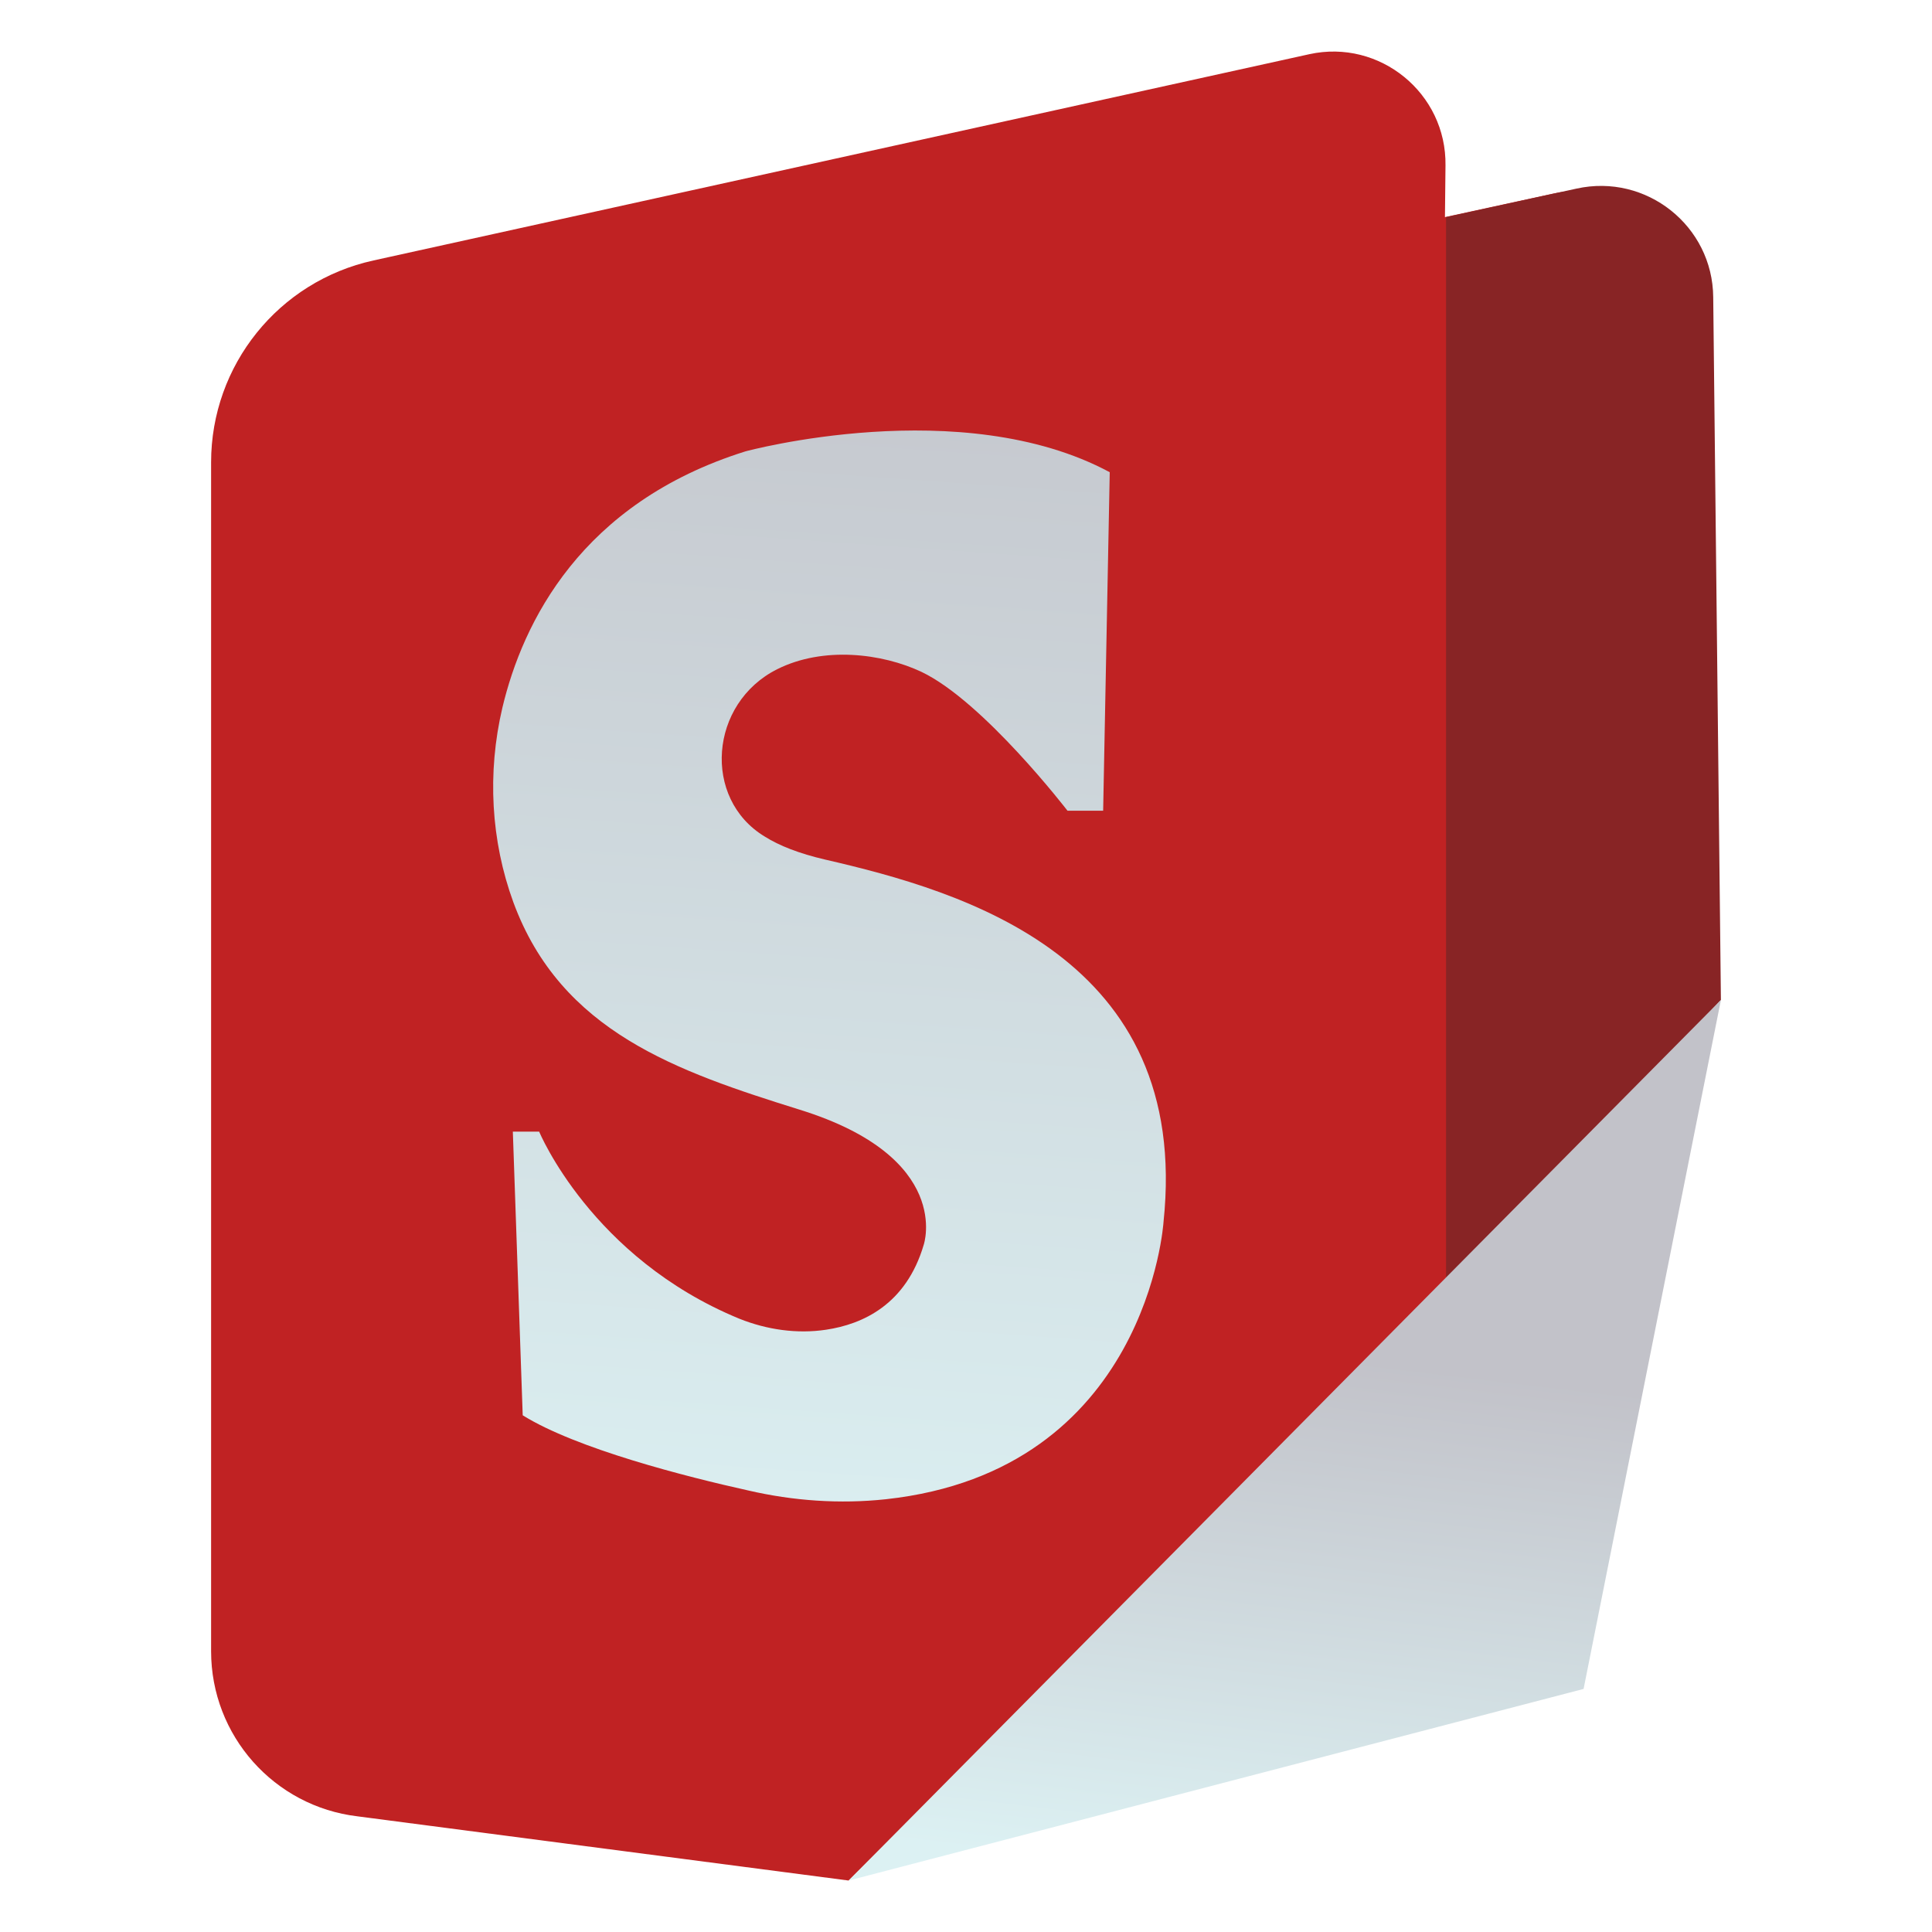
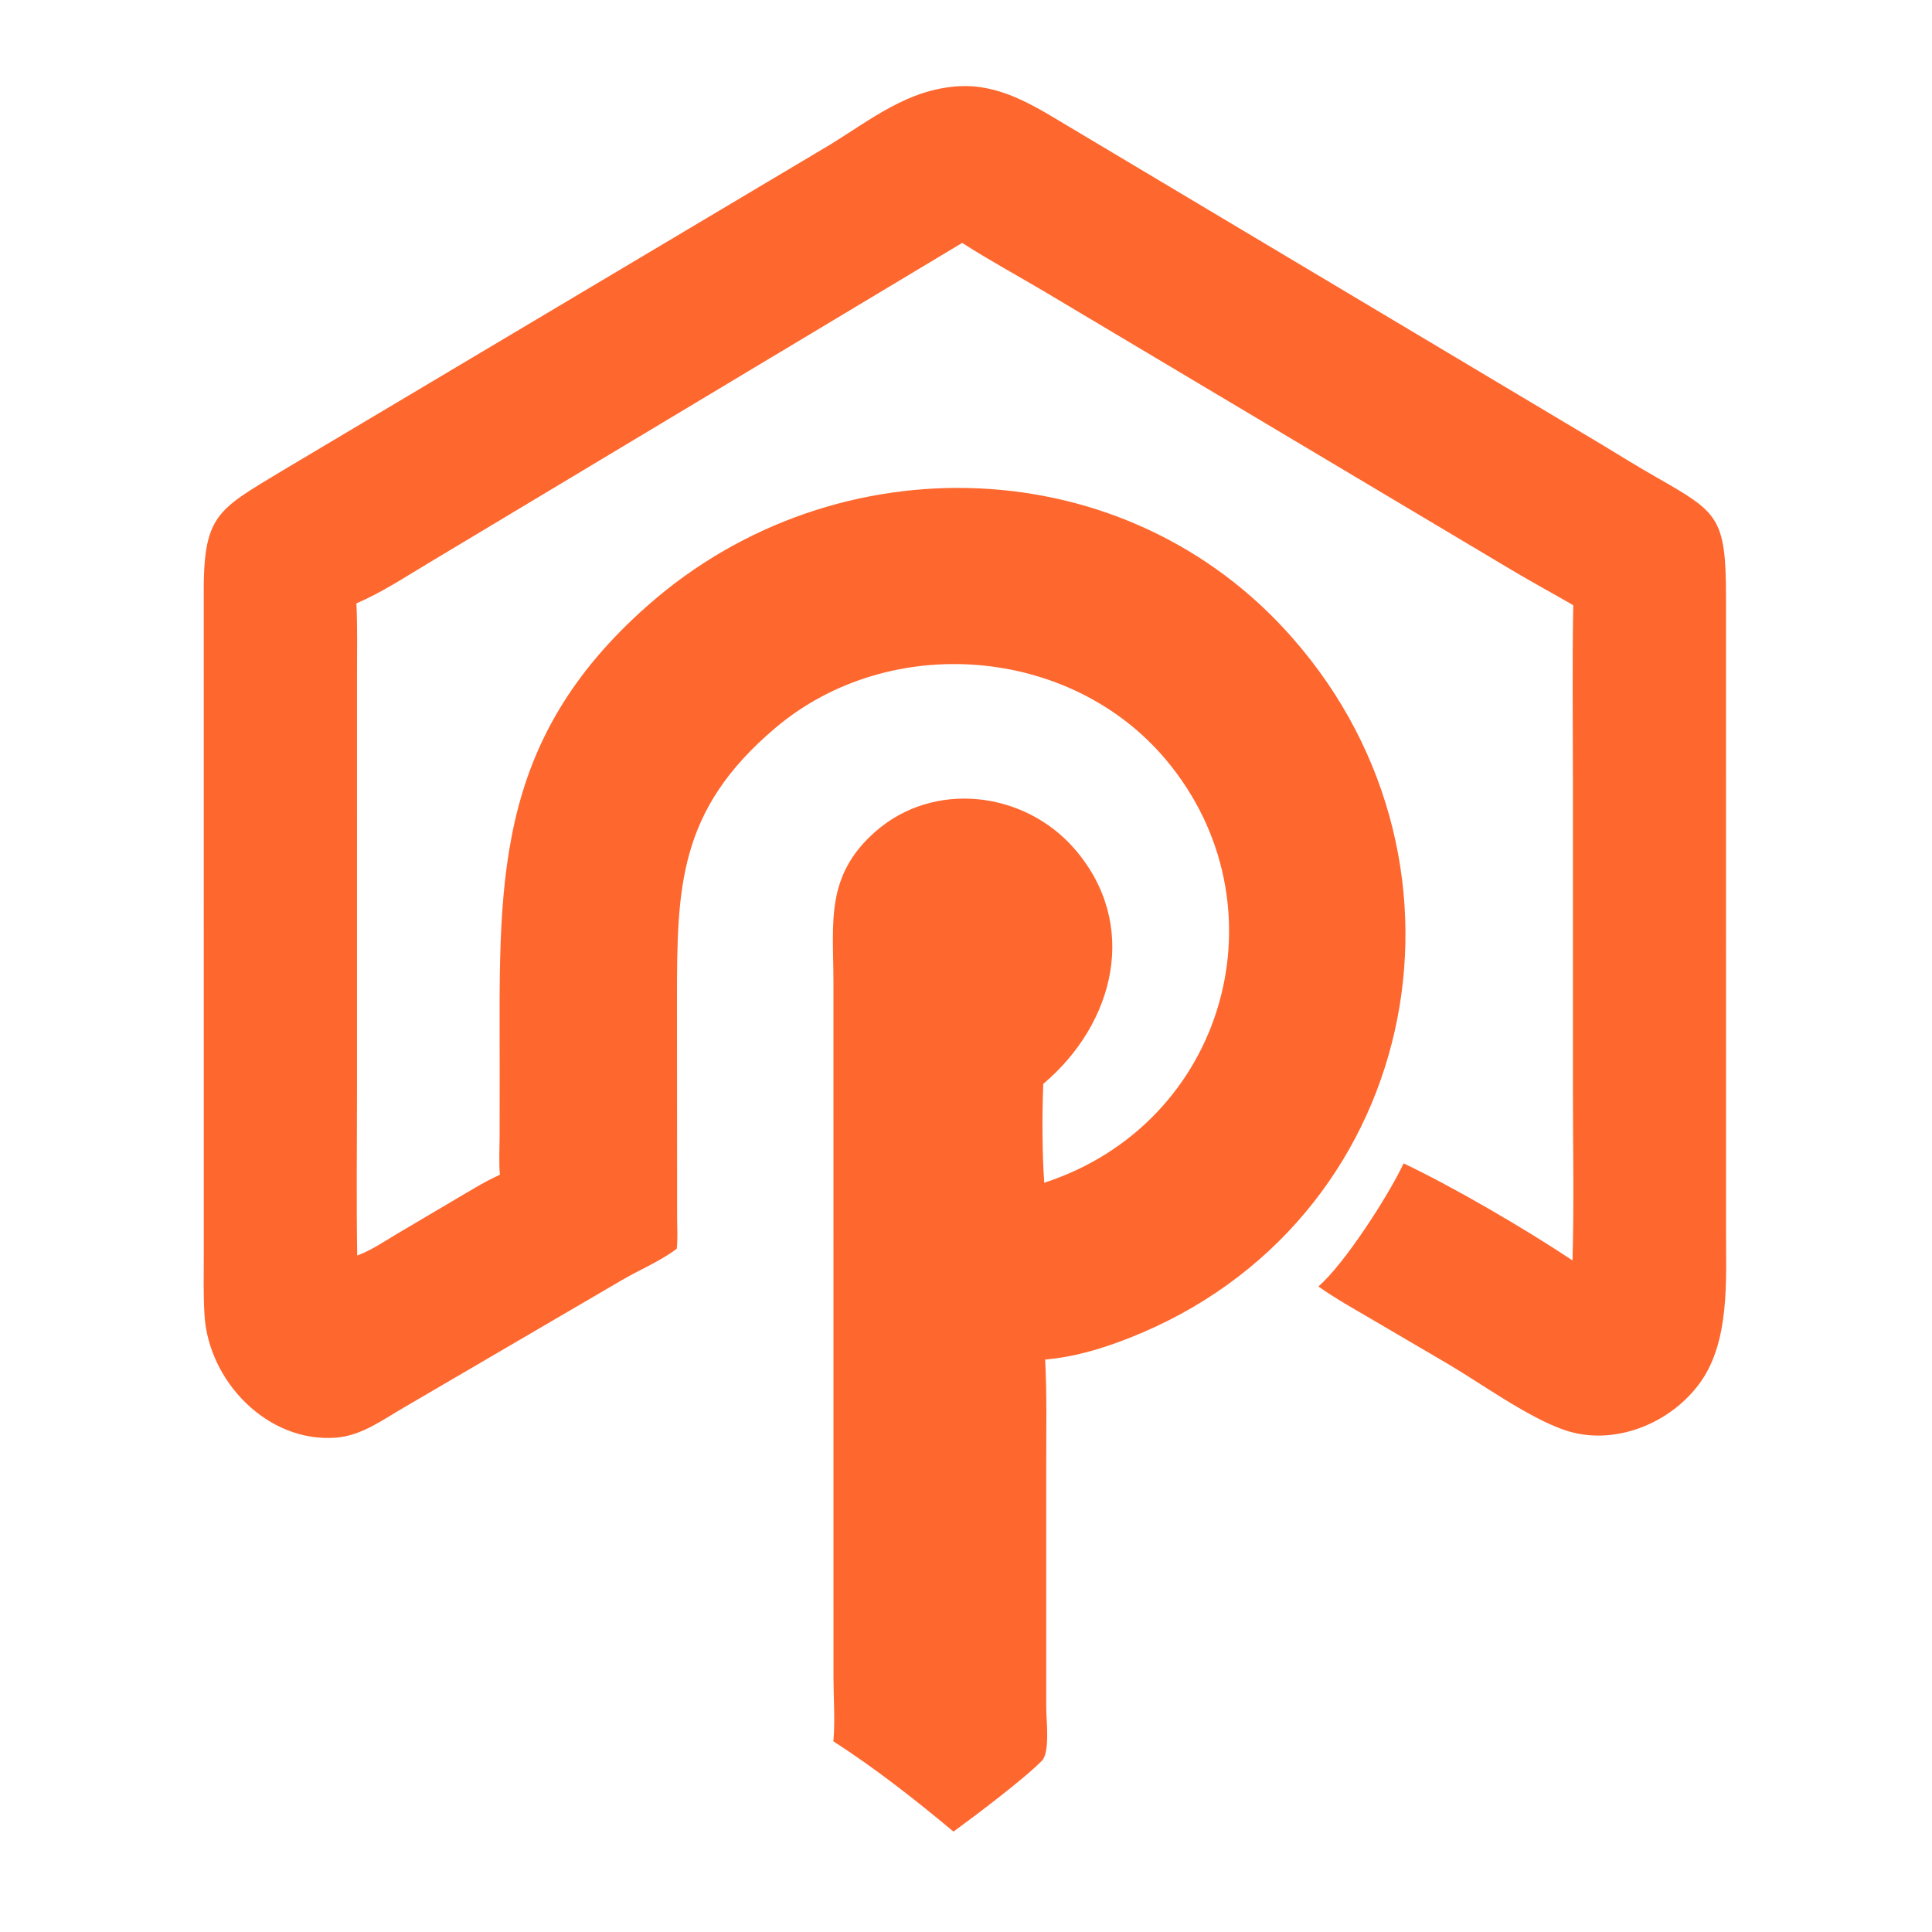
- <svg xmlns="http://www.w3.org/2000/svg" id="Layer_1" x="0" y="0" version="1.1" viewBox="0 0 512 512" style="enable-background:new 0 0 512 512" xml:space="preserve">
-   <defs id="defs173">
-     <linearGradient id="XMLID_5_" x1="304.496" x2="316.036" y1="422.91" y2="326.263" gradientUnits="userSpaceOnUse">
-       <stop offset="0" style="stop-color:#dcf1f3" id="stop156" />
-       <stop offset="1" style="stop-color:#c2c2c9" id="stop158" />
-     </linearGradient>
-   </defs>
-   <style id="style150" type="text/css">.st1{fill:#c02223}.st2{fill:#882425}.st3{fill:url(#XMLID_5_)}.st4{fill:url(#XMLID_7_)}</style>
-   <g id="XMLID_4_">
-     <path id="XMLID_131_" d="M 347.014,14.356 98.978,69.023 C 73.825,74.547 55.942,96.792 55.942,122.526 v 315.061 c 0,22.39 16.72,41.145 38.819,43.763 L 224.886,498.36 339.486,384.265 455.766,265.154 453.731,84.87 C 453.44,62.916 433.085,46.632 411.713,51.285 l -28.787,6.252 0.145,-13.667 C 383.362,24.679 365.624,10.285 347.014,14.356 Z" class="st1" style="stroke-width:1.454" />
-     <path id="XMLID_117_" d="m 383.216,57.537 v 285.837 L 456.057,265.009 454.021,78.764 C 453.876,59.863 436.284,45.906 417.819,49.976 Z" class="st2" style="stroke-width:1.454" />
-     <polygon id="XMLID_18_" points="234.7 422.6 368.5 387.7 393.5 262.2" class="st3" style="fill:url(#XMLID_5_)" transform="matrix(1.455631,0,0,1.454827,-116.7316,-116.4523)" />
-     <linearGradient id="XMLID_7_" x1="223.084" x2="241.417" y1="372.756" y2="114.557" gradientTransform="matrix(1.453904,0,0,1.453904,-116.1998,-116.2047)" gradientUnits="userSpaceOnUse">
-       <stop offset="0" style="stop-color:#dcf1f3" id="stop163" />
-       <stop offset="1" style="stop-color:#c2c2c9" id="stop165" />
-     </linearGradient>
-     <path id="XMLID_6_" d="m 282.897,214.849 c 0,0 -22.245,-28.933 -38.674,-36.784 -10.468,-4.943 -26.025,-6.833 -38.238,-0.727 -18.028,9.014 -19.918,34.312 -3.344,44.344 3.926,2.472 9.16,4.507 15.993,6.106 36.638,8.433 97.121,25.879 89.706,96.103 0,0 -4.216,65.862 -73.568,73.422 -12.213,1.309 -24.571,0.436 -36.493,-2.326 -16.429,-3.635 -45.507,-11.05 -59.755,-19.918 l -2.617,-75.167 h 6.979 c 0,0 13.812,33.44 53.067,49.578 7.27,2.908 15.266,4.071 22.972,2.908 9.741,-1.454 21.227,-6.688 25.879,-22.536 0,0 7.851,-23.117 -32.858,-35.766 -32.567,-10.177 -63.245,-20.645 -75.894,-54.958 -5.961,-16.284 -6.979,-34.312 -2.908,-51.614 5.379,-22.536 20.791,-54.231 64.408,-67.897 0,0 57.284,-15.557 96.539,5.525 l -1.745,89.706 z" class="st4" style="fill:url(#XMLID_7_);stroke-width:1.454" />
-   </g>
+ <svg xmlns="http://www.w3.org/2000/svg" width="1024" height="1024">
+   <path fill="#FE672E" transform="scale(2 2)" d="M179.349 330.925C175.05 334.202 169.716 336.395 165.031 339.11L107.51 372.73C101.61 376.092 95.932 380.502 88.923 381.005C70.809 382.305 55.277 366.009 54.198 348.563C53.862 343.128 53.997 337.652 54.004 332.208L53.993 158.583C53.791 136.339 57.255 135.382 74.931 124.67L219.734 38.486C230.881 31.67 240.534 23.658 254.083 22.855C265.11 22.209 274.25 28.157 283.279 33.558L424.435 117.785C429.234 120.706 434.021 123.657 438.899 126.445C455.296 135.818 457.394 137.004 457.41 158.274L457.415 326.551C457.415 339.27 458.397 355.226 450.752 366.124C442.964 377.226 427.714 383.464 414.601 378.97C405.006 375.681 392.83 366.845 383.857 361.54L363.357 349.52C358.641 346.755 353.845 344.082 349.38 340.918C356.246 335.07 368.068 316.677 371.968 308.304C385.285 314.625 404.303 325.738 416.731 334.028C417.166 319.018 416.84 303.908 416.84 288.887L416.839 206.745C416.838 191.301 416.639 175.827 416.932 160.386C411.51 157.254 406 154.273 400.622 151.065L277.035 77.417C269.703 73.065 262.161 68.979 254.988 64.371L113.405 149.313C107.255 152.984 101.05 157.094 94.454 159.895C94.749 166.259 94.611 172.66 94.611 179.029L94.606 289.468C94.606 303.878 94.417 318.319 94.664 332.725C98.29 331.418 101.973 328.904 105.289 326.94L121.18 317.546C124.877 315.379 128.561 313.077 132.48 311.327C132.183 308.09 132.389 304.717 132.4 301.463L132.419 284.068C132.414 235.099 130.031 197.054 171.814 160.32C221.767 116.405 298.719 118.912 342.583 169.148C395.767 229.691 375.889 324.381 299.377 354.534C292.073 357.413 284.844 359.602 276.982 360.292C277.449 369.614 277.264 378.974 277.261 388.306L277.266 452.655C277.265 455.759 278.32 464.344 276.115 466.609C271.449 471.402 258.359 481.245 252.685 485.393C242.645 477.008 231.878 468.556 220.847 461.459C221.345 456.393 220.889 449.762 220.881 444.564L220.873 260.176C220.85 244.482 218.655 232.203 231.87 220.487C247.428 206.696 271.539 209.639 284.82 225.021C301.97 244.885 295.509 271.145 276.473 287.253C276.158 295.448 276.171 305.292 276.73 313.447C325.091 297.665 341.111 239.699 309.048 201.408C283.674 171.105 235.625 167.411 205.481 192.905C179.656 214.747 179.409 235.189 179.406 265.119L179.445 323.072C179.461 325.69 179.621 328.315 179.349 330.925Z" />
</svg>
